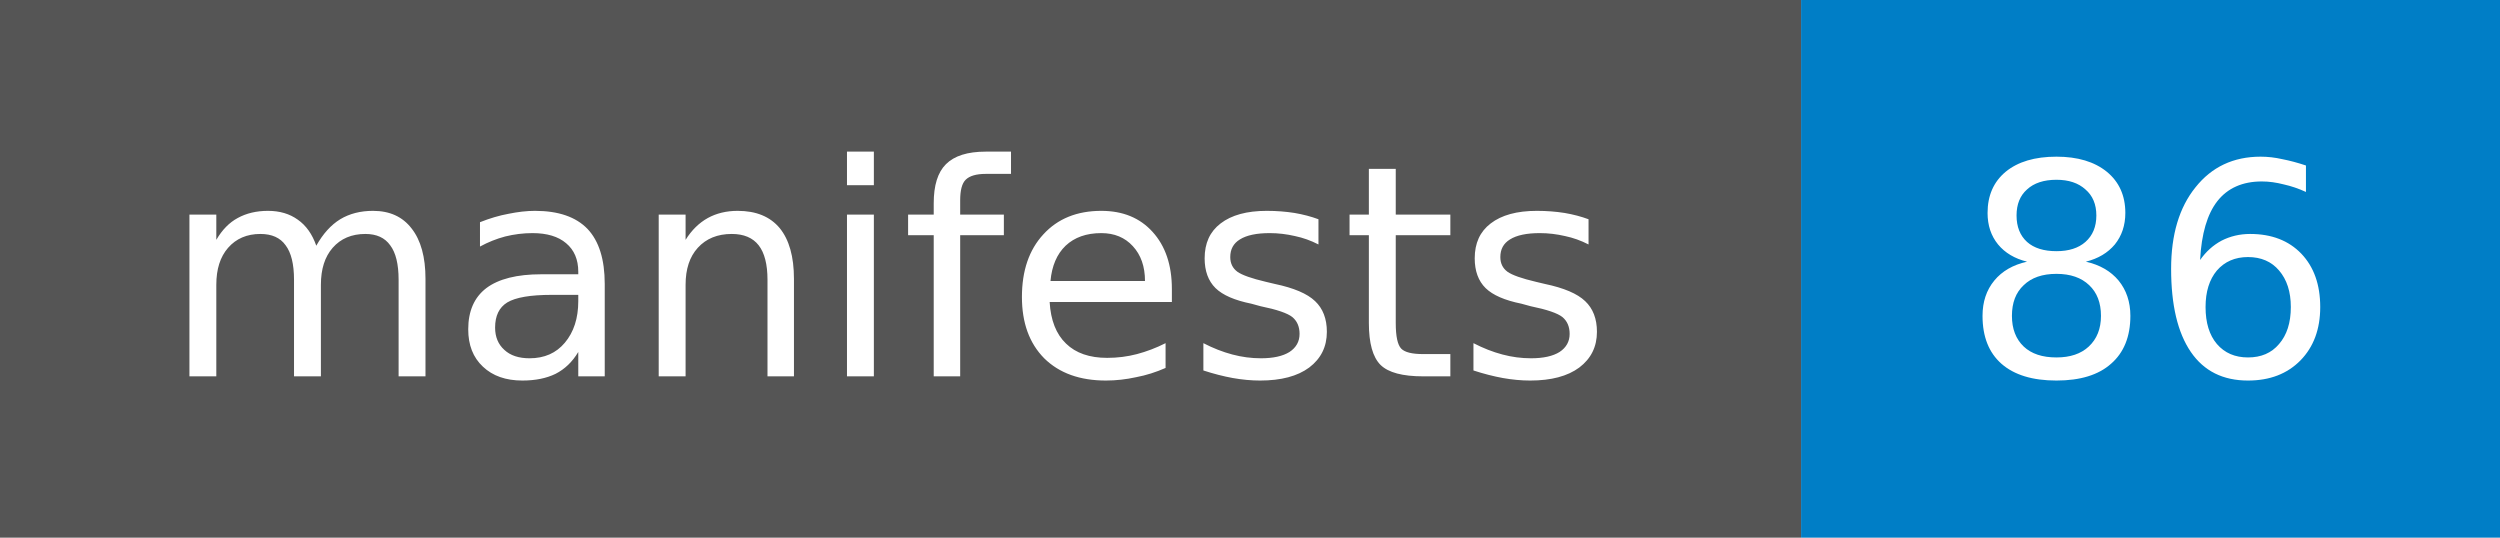
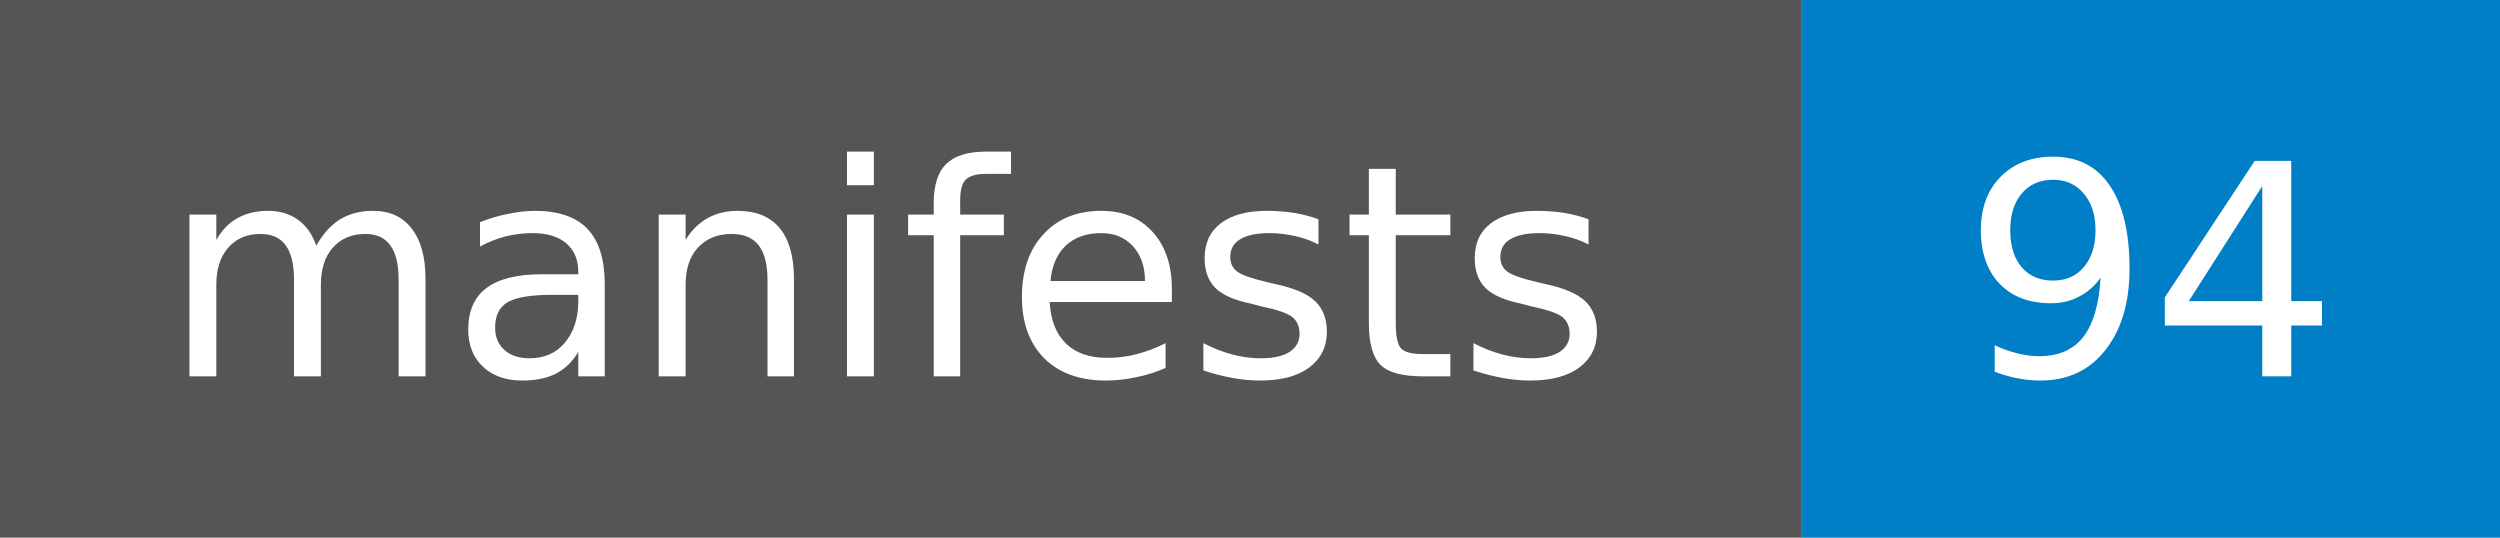
- <svg xmlns="http://www.w3.org/2000/svg" width="93" height="20" role="img" aria-label="manifests: 86">
+ <svg xmlns="http://www.w3.org/2000/svg" width="93" height="20" role="img" aria-label="manifests: 94">
  <style>rect.label-bg{fill:#555}@media (prefers-color-scheme:dark){rect.label-bg{fill:#3f3f3f}}text{font-family:Verdana,DejaVu Sans,Geneva,sans-serif;font-size:11px;fill:#fff}</style>
  <rect class="label-bg" width="67" height="20" />
  <rect x="67" width="26" height="20" fill="#007ec6" />
  <text x="33" y="14" text-anchor="middle">manifests</text>
-   <text x="80" y="14" text-anchor="middle">86</text>
+   <text x="80" y="14" text-anchor="middle">94</text>
</svg>
